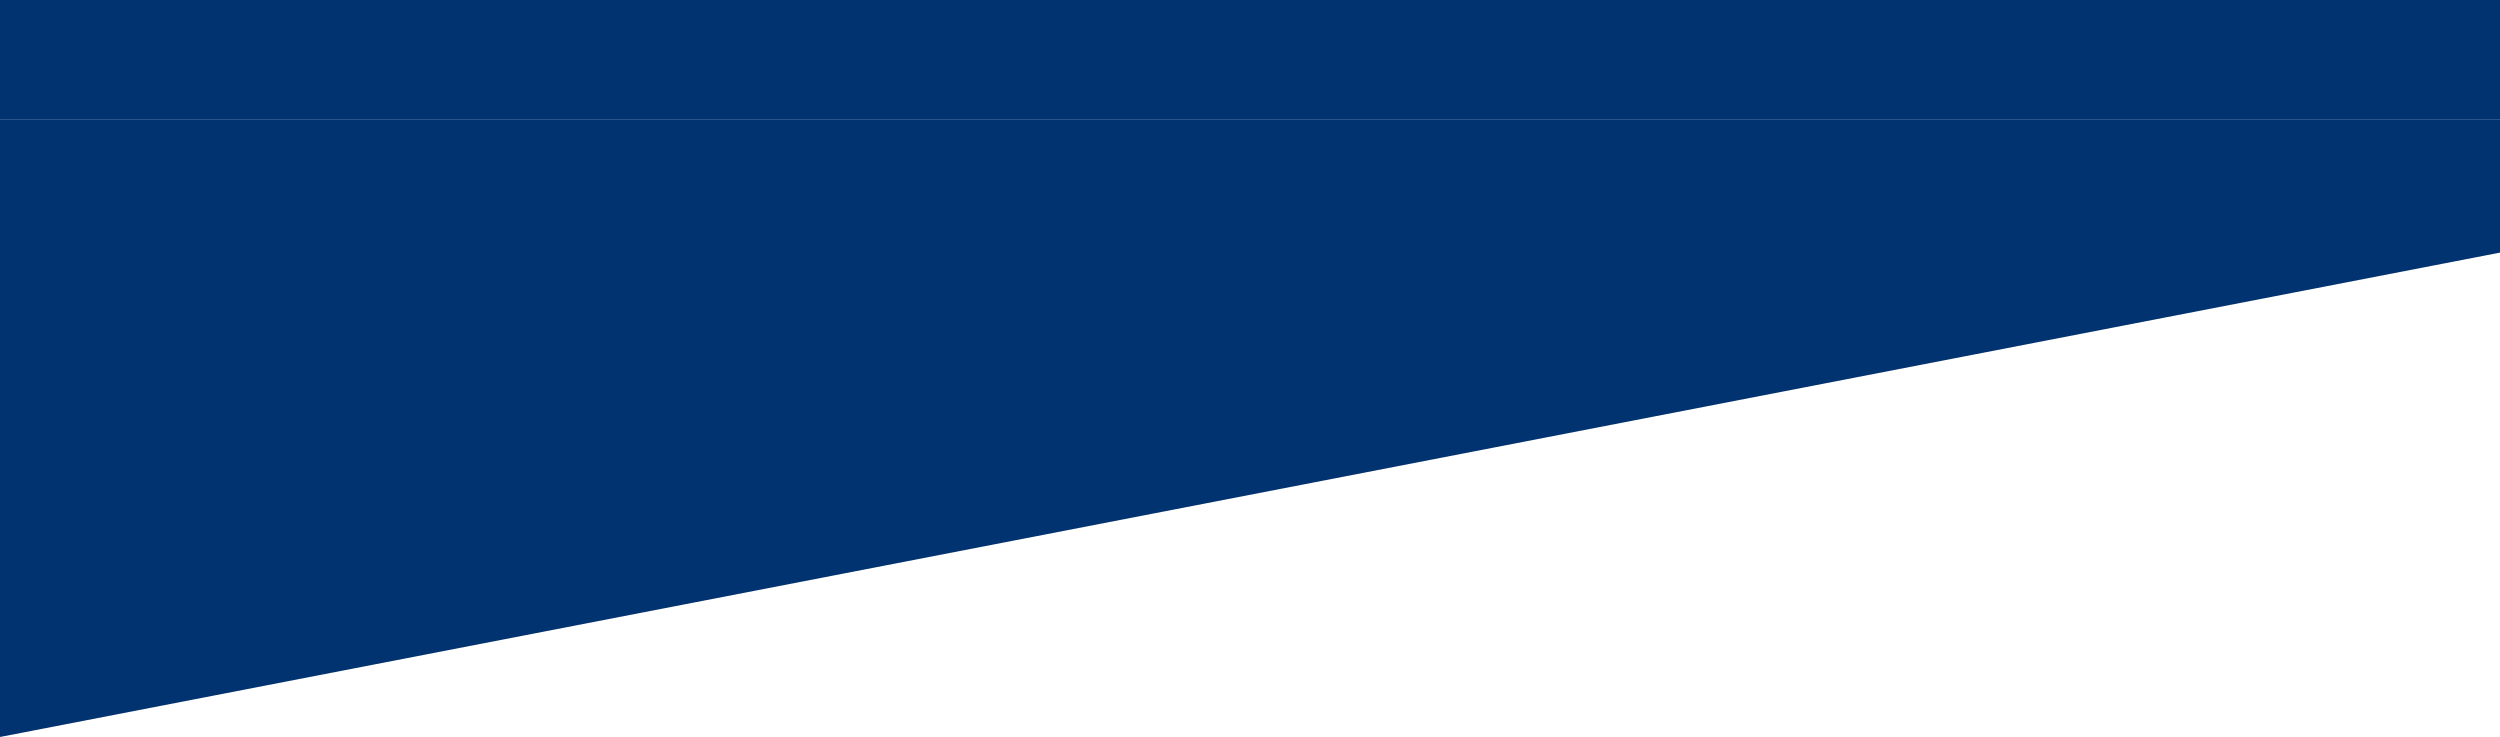
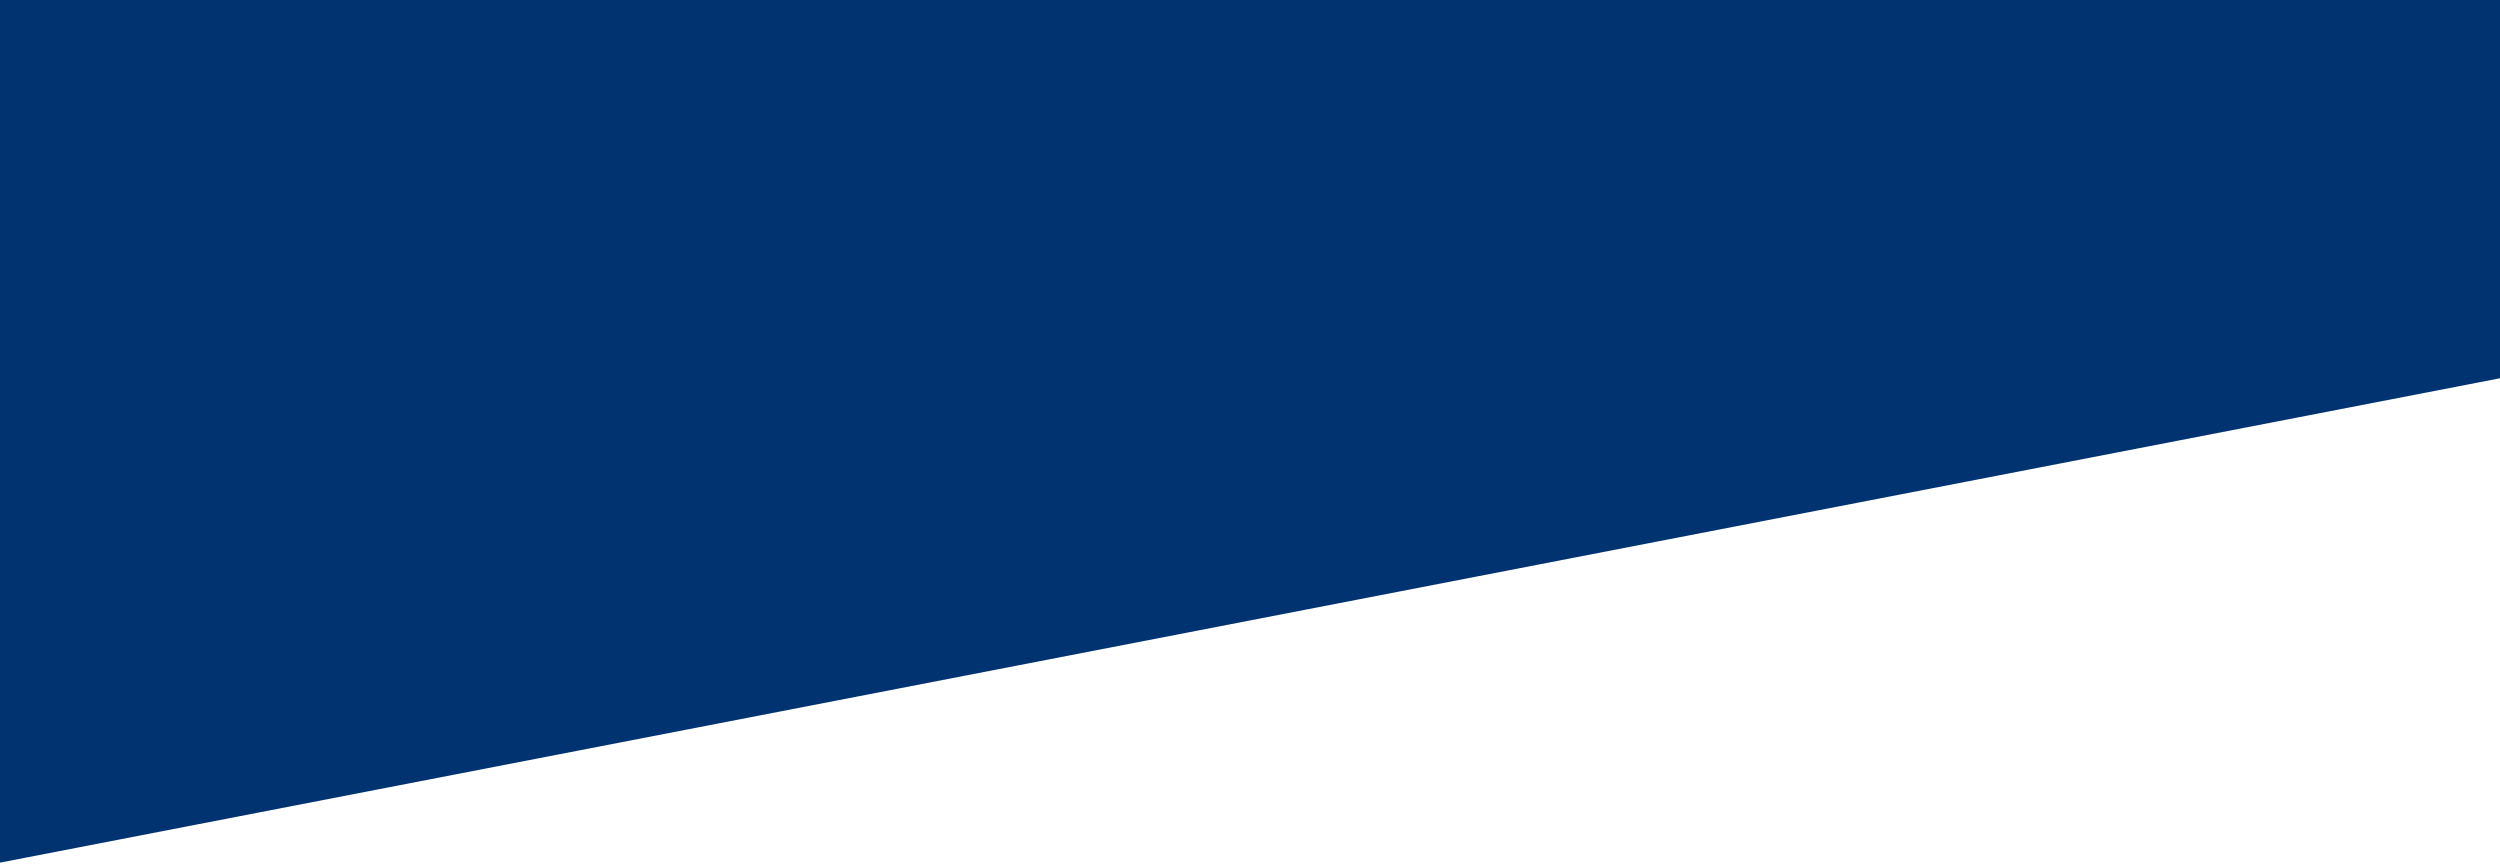
- <svg xmlns="http://www.w3.org/2000/svg" width="1920" height="566" viewBox="0 0 1920 566" fill="none">
-   <path d="M0 92H1920V194L0 566V92Z" fill="#013371" />
+ <svg xmlns="http://www.w3.org/2000/svg" width="1920" height="663" viewBox="0 0 1920 663" fill="none">
+   <path d="M0 79H1920V290.5L0 662.5V79Z" fill="#013371" />
  <rect width="1920" height="92" fill="#013371" />
</svg>
